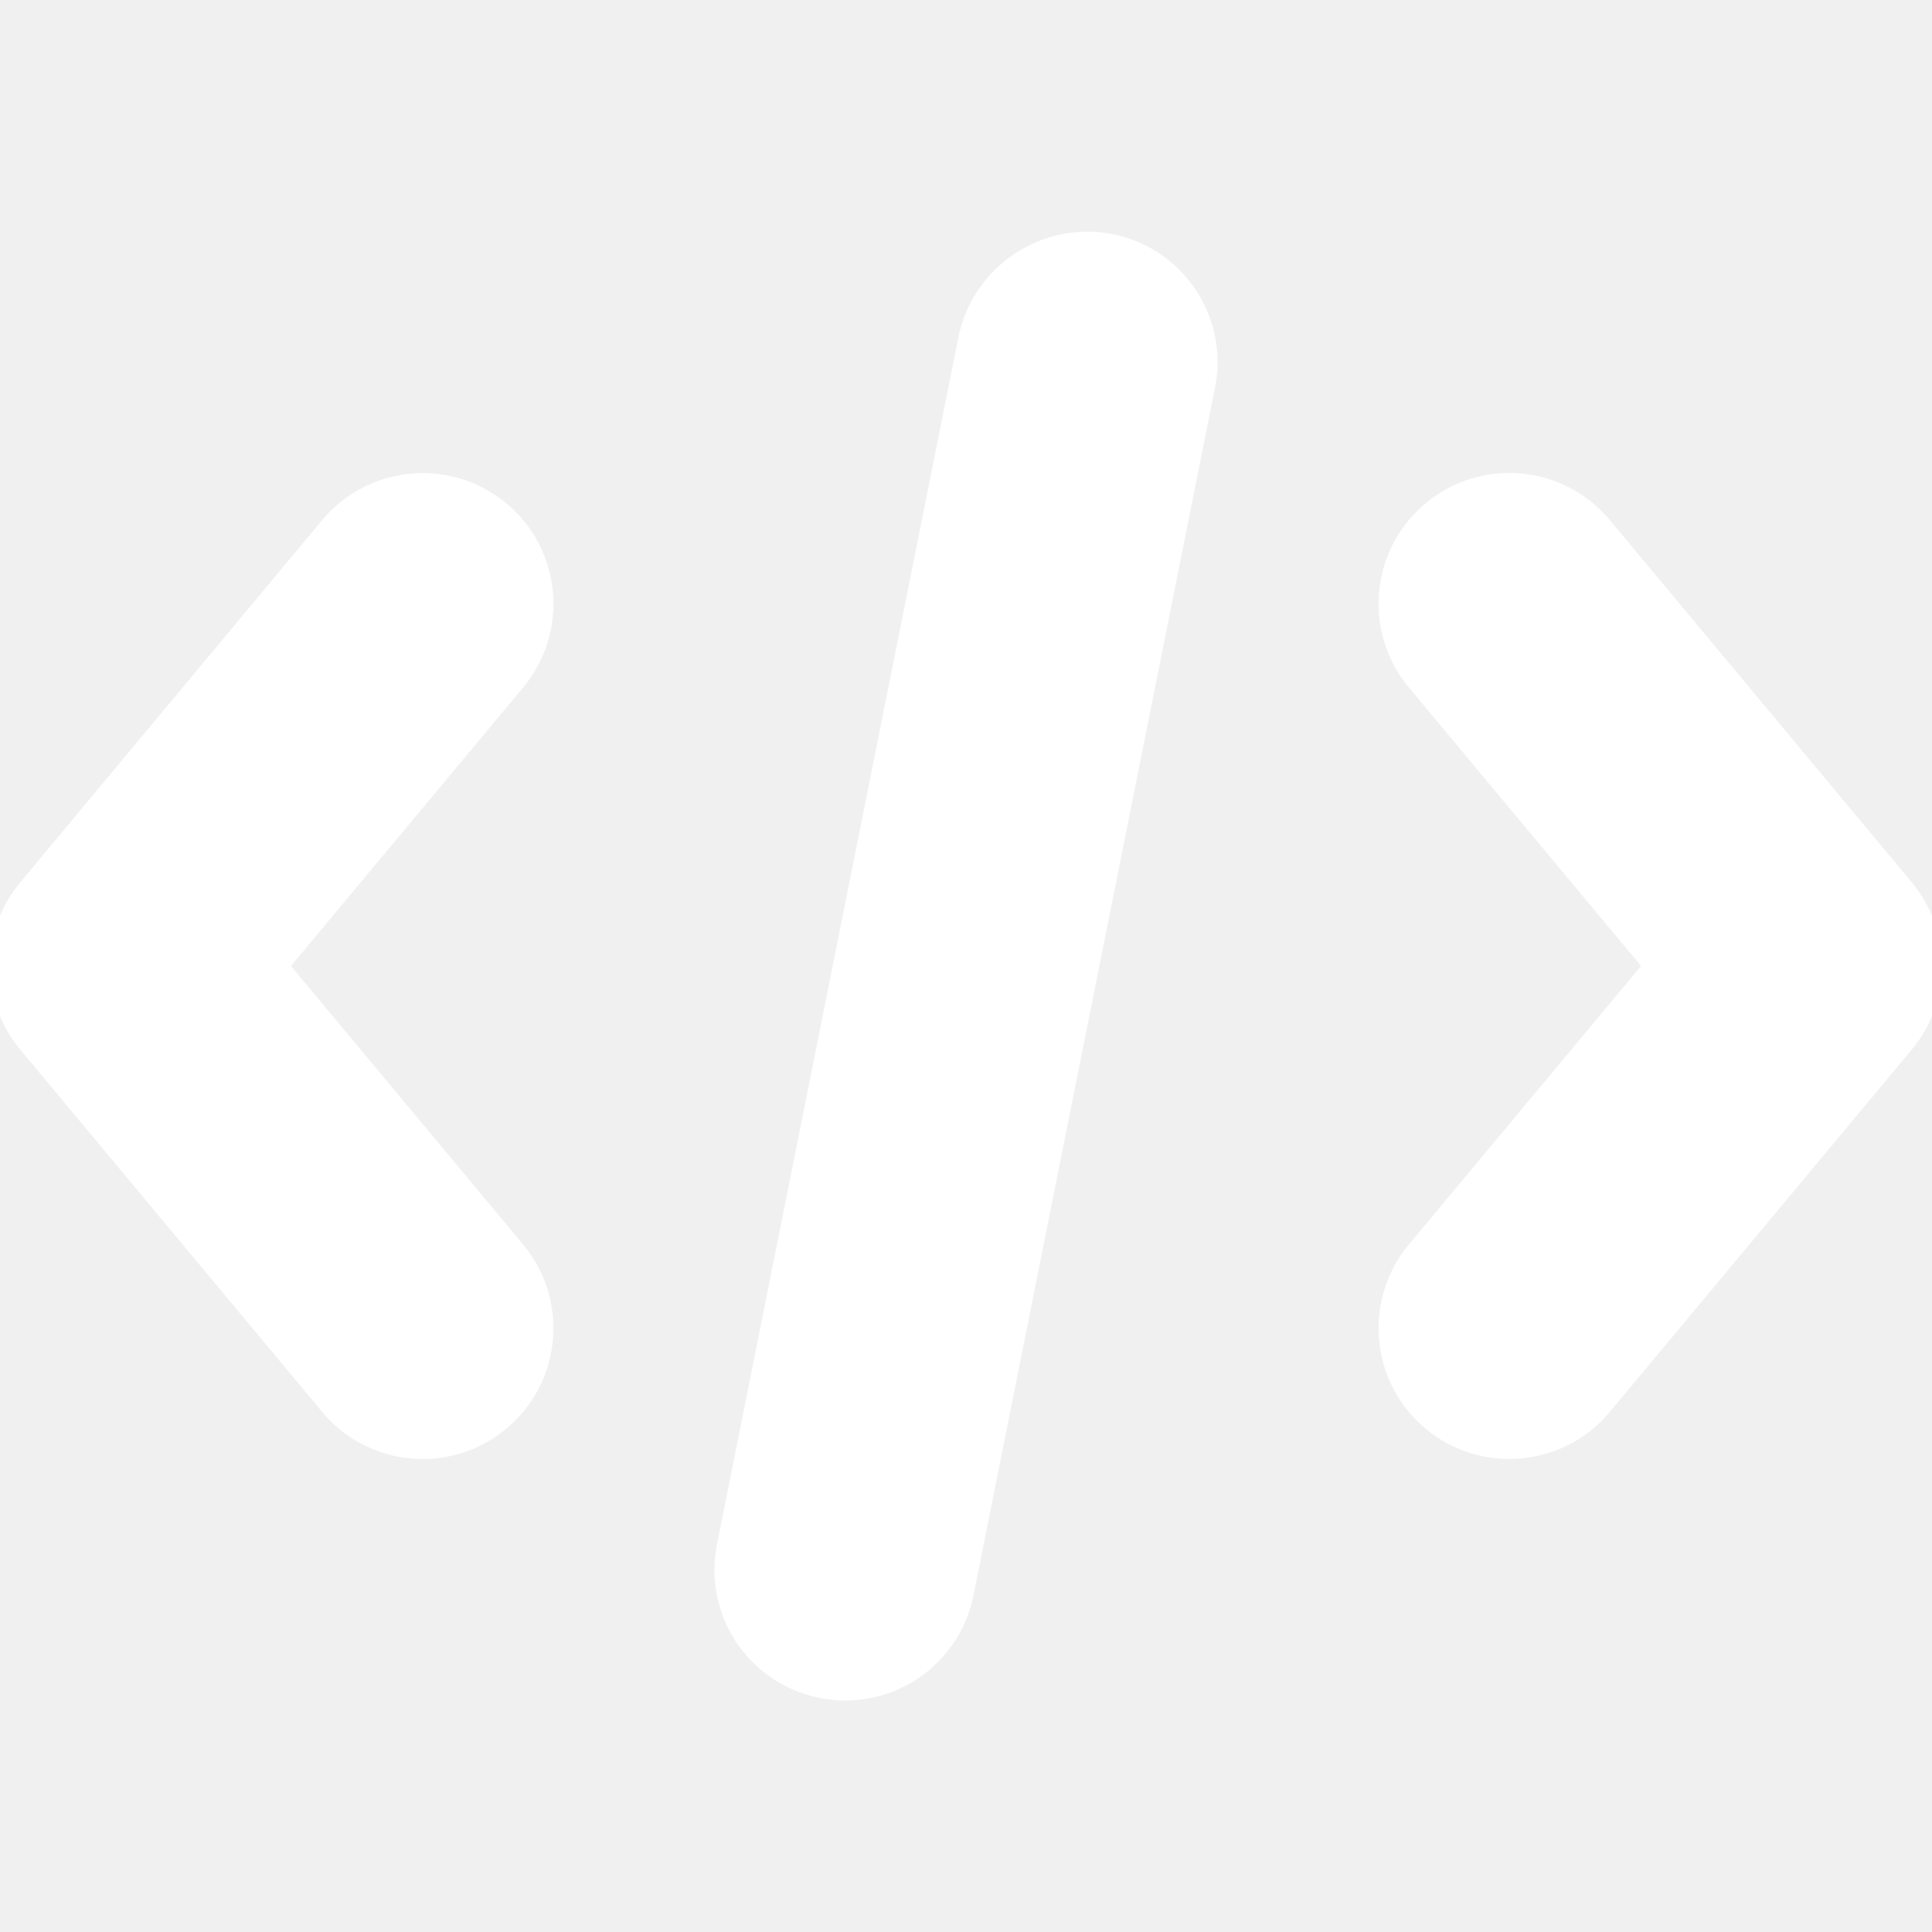
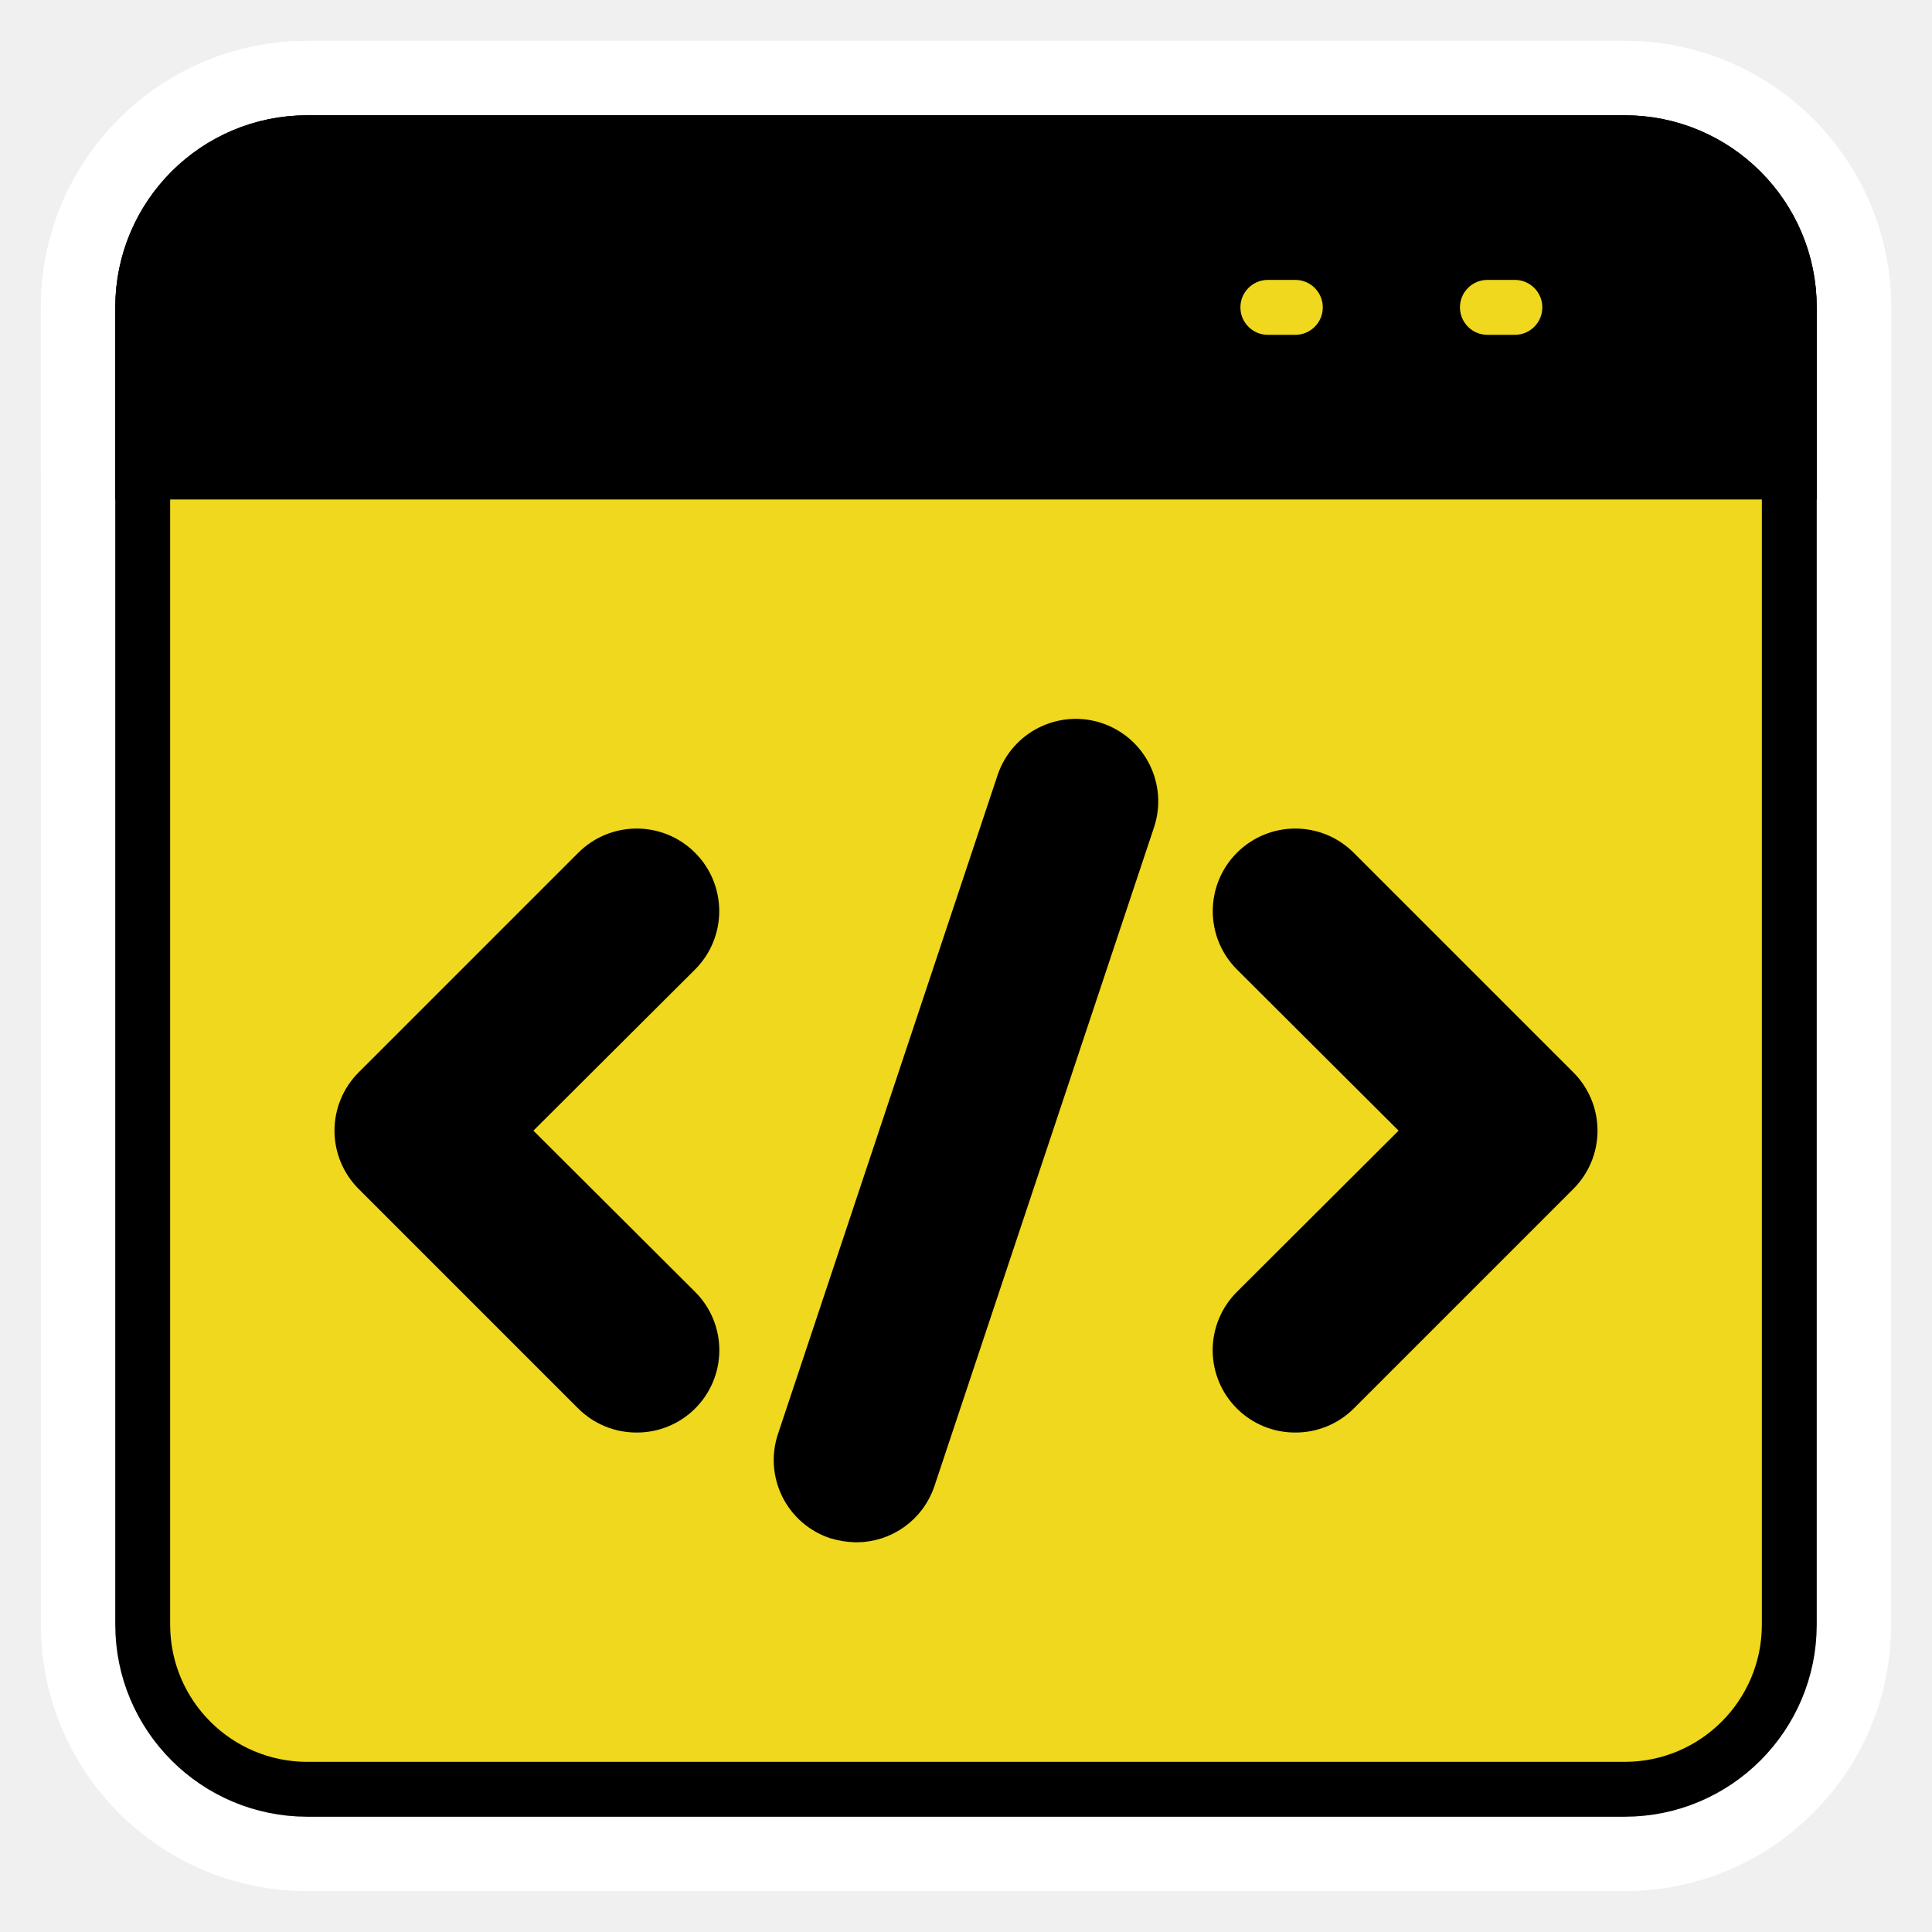
- <svg xmlns="http://www.w3.org/2000/svg" fill="#ffffff" width="45px" height="45px" viewBox="0 0 96 96" stroke="#ffffff">
+ <svg xmlns="http://www.w3.org/2000/svg" width="45px" height="45px" viewBox="-1.6 -1.6 35.20 35.20" id="OBJECT" fill="#000000" stroke="#000000">
  <g id="SVGRepo_bgCarrier" stroke-width="0" />
-   <g id="SVGRepo_tracerCarrier" stroke-linecap="round" stroke-linejoin="round" />
+   <g id="SVGRepo_tracerCarrier" stroke-linecap="round" stroke-linejoin="round" stroke="#ffffff" stroke-width="3.712">
+     <defs>
+       <style>.cls-1{fill:#EFD81D;}</style>
+     </defs>
+     <rect class="cls-1" height="30" rx="3" ry="3" width="30" x="1" y="1" />
+     <path d="M31,7V4a3,3,0,0,0-3-3H4A3,3,0,0,0,1,4V7Z" />
+     <path class="cls-1" d="M26,5h-.5a1,1,0,0,1,0-2H26a1,1,0,0,1,0,2Z" />
+     <path class="cls-1" d="M22,5h-.5a1,1,0,0,1,0-2H22a1,1,0,0,1,0,2Z" />
+     <path d="M10,24a1,1,0,0,1-.71-.29l-4-4a1,1,0,0,1,0-1.42l4-4a1,1,0,0,1,1.42,1.42L7.41,19l3.3,3.29a1,1,0,0,1,0,1.42A1,1,0,0,1,10,24Z" />
+     <path d="M22,24a1,1,0,0,1-.71-.29,1,1,0,0,1,0-1.42L24.59,19l-3.3-3.29a1,1,0,0,1,1.42-1.42l4,4a1,1,0,0,1,0,1.42l-4,4A1,1,0,0,1,22,24Z" />
+     <path d="M14,26a1.25,1.25,0,0,1-.32-.05,1,1,0,0,1-.63-1.27l4-12a1,1,0,1,1,1.9.64l-4,12A1,1,0,0,1,14,26Z" />
+   </g>
  <g id="SVGRepo_iconCarrier">
-     <g>
-       <path d="M24.845,25.396a6.013,6.013,0,0,0-8.449.762L1.397,44.156a5.984,5.984,0,0,0,0,7.687L16.396,69.842a5.998,5.998,0,1,0,9.21-7.687L13.807,48l11.8-14.155A6,6,0,0,0,24.845,25.396Z" />
-       <path d="M55.171,12.119A6.056,6.056,0,0,0,48.117,16.83L36.118,76.826A5.985,5.985,0,0,0,40.829,83.88a5.706,5.706,0,0,0,1.183.117A5.995,5.995,0,0,0,47.883,79.17L59.882,19.174A5.985,5.985,0,0,0,55.171,12.119Z" />
-       <path d="M94.603,44.156,79.603,26.157a5.998,5.998,0,1,0-9.21,7.687L82.193,48l-11.8,14.155a5.998,5.998,0,1,0,9.21,7.687L94.603,51.843A5.984,5.984,0,0,0,94.603,44.156Z" />
-     </g>
+     <defs>
+       <style>.cls-1{fill:#EFD81D;}</style>
+     </defs>
+     <rect class="cls-1" height="30" rx="3" ry="3" width="30" x="1" y="1" />
+     <path d="M31,7V4a3,3,0,0,0-3-3H4A3,3,0,0,0,1,4V7Z" />
+     <path class="cls-1" d="M26,5h-.5a1,1,0,0,1,0-2H26a1,1,0,0,1,0,2Z" />
+     <path class="cls-1" d="M22,5h-.5a1,1,0,0,1,0-2H22a1,1,0,0,1,0,2Z" />
+     <path d="M10,24a1,1,0,0,1-.71-.29l-4-4a1,1,0,0,1,0-1.42l4-4a1,1,0,0,1,1.42,1.42L7.41,19l3.3,3.29a1,1,0,0,1,0,1.42A1,1,0,0,1,10,24Z" />
+     <path d="M22,24a1,1,0,0,1-.71-.29,1,1,0,0,1,0-1.42L24.59,19l-3.3-3.29a1,1,0,0,1,1.42-1.42l4,4a1,1,0,0,1,0,1.42l-4,4A1,1,0,0,1,22,24Z" />
+     <path d="M14,26a1.25,1.25,0,0,1-.32-.05,1,1,0,0,1-.63-1.27l4-12a1,1,0,1,1,1.9.64l-4,12A1,1,0,0,1,14,26Z" />
  </g>
</svg>
